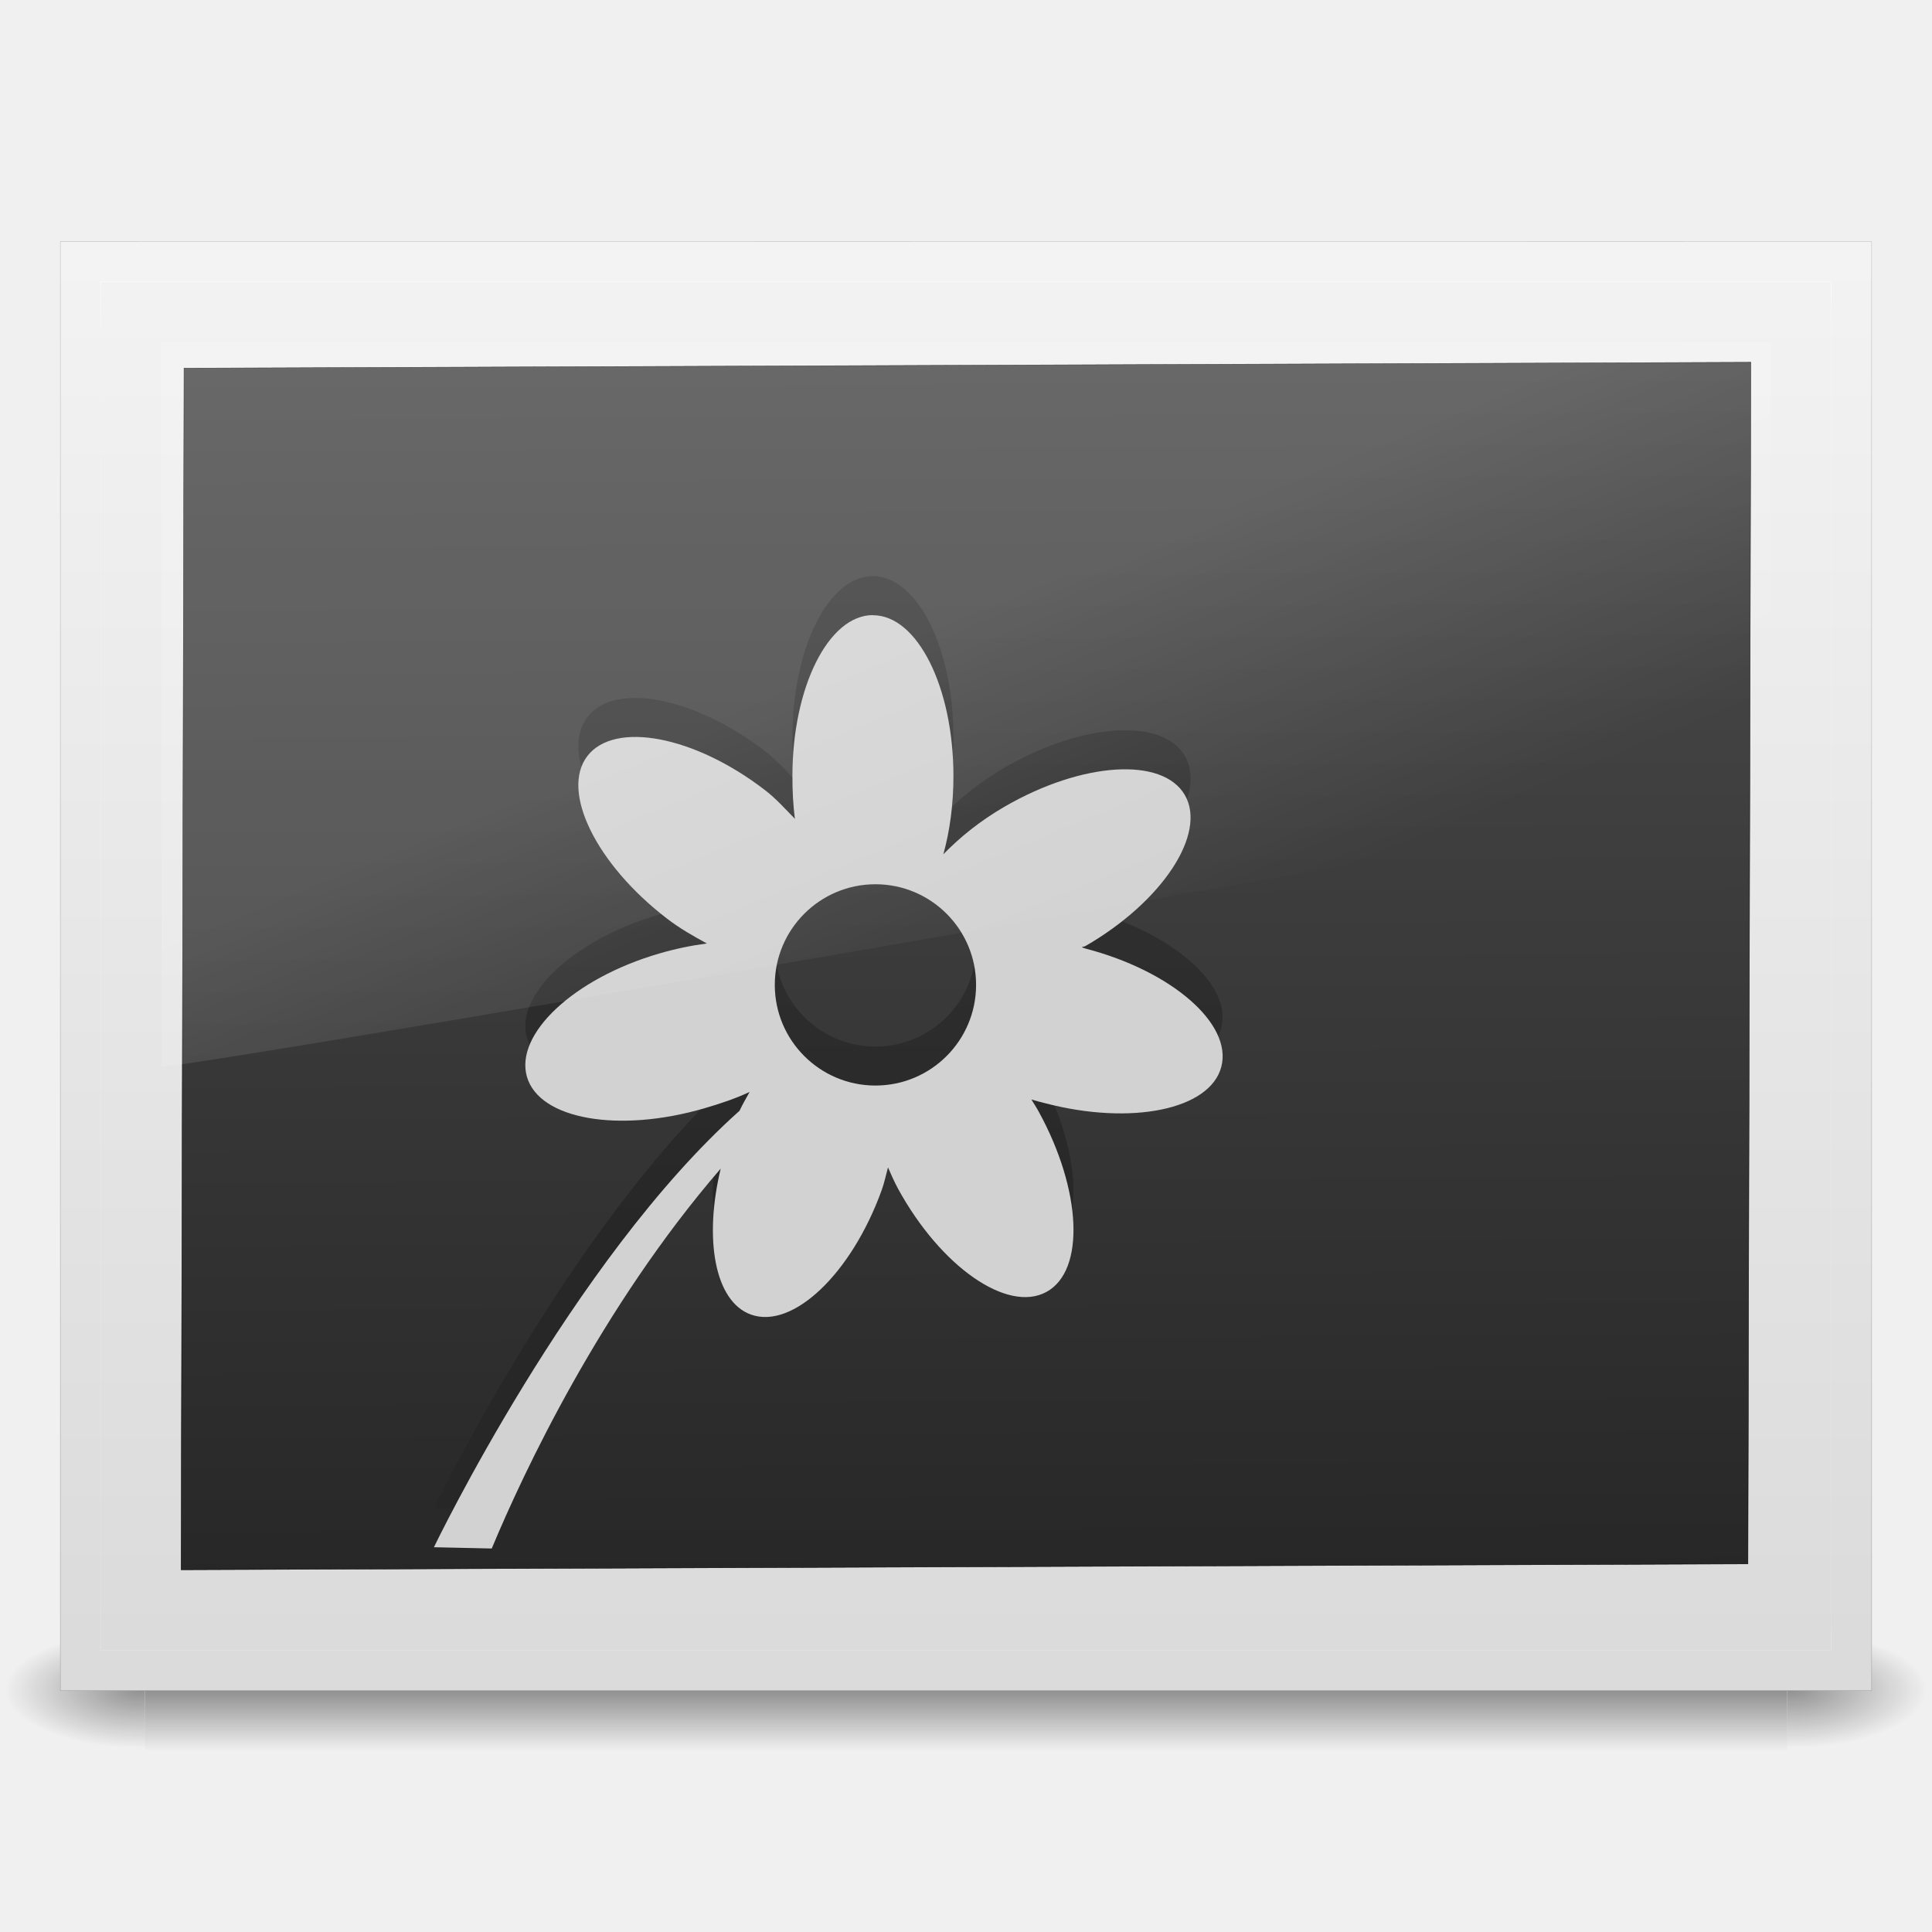
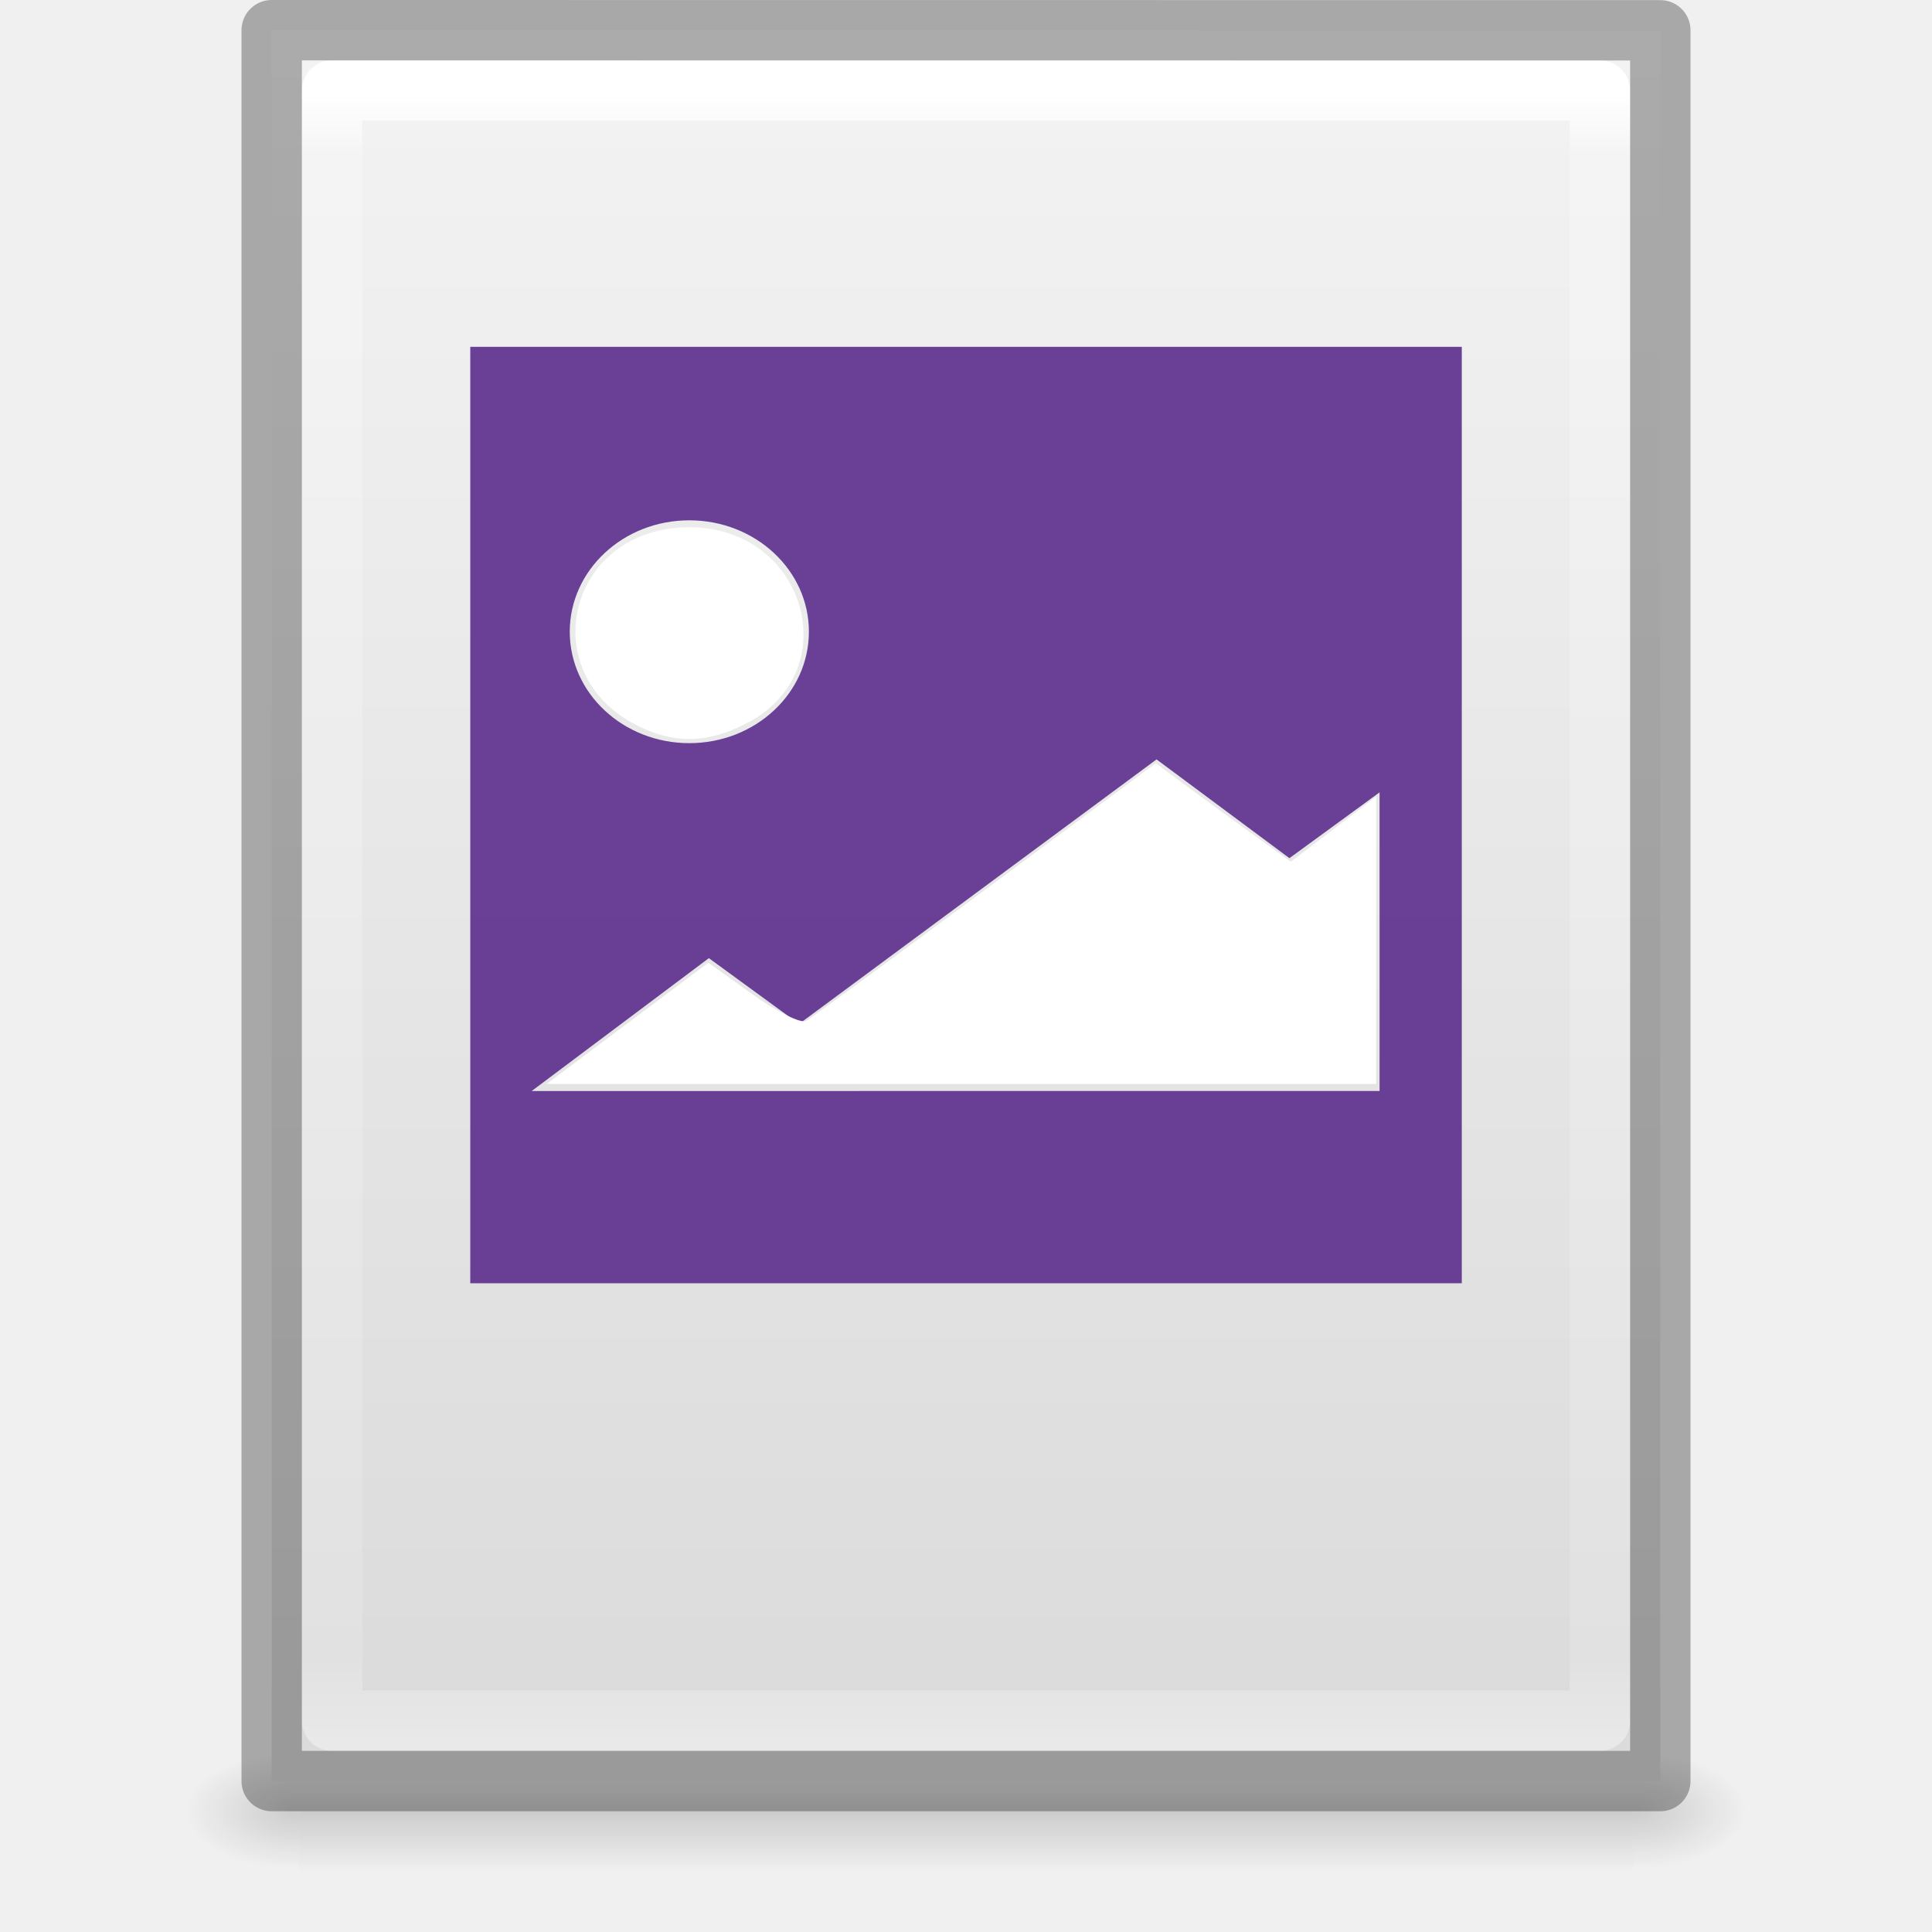
- <svg xmlns="http://www.w3.org/2000/svg" xmlns:xlink="http://www.w3.org/1999/xlink" height="32" width="32" version="1.0">
+ <svg xmlns="http://www.w3.org/2000/svg" xmlns:xlink="http://www.w3.org/1999/xlink" height="32" width="32" version="1.1">
  <defs>
-     <radialGradient id="t" xlink:href="#a" gradientUnits="userSpaceOnUse" cy="486.65" cx="605.71" gradientTransform="matrix(.028917 0 0 .012353 26.973 38.471)" r="117.14" />
    <linearGradient id="a">
      <stop offset="0" />
      <stop stop-opacity="0" offset="1" />
    </linearGradient>
-     <radialGradient id="u" xlink:href="#a" gradientUnits="userSpaceOnUse" cy="486.65" cx="605.71" gradientTransform="matrix(-.028917 0 0 .012353 21.027 38.471)" r="117.14" />
-     <linearGradient id="l" x1="302.86" gradientUnits="userSpaceOnUse" y1="366.65" gradientTransform="matrix(.084497 0 0 .012353 -6.5396 38.471)" x2="302.86" y2="609.51">
+     <linearGradient id="f" y2="43" gradientUnits="userSpaceOnUse" y1="5.564" gradientTransform="matrix(.56757 0 0 .72973 2.3784 -2.5135)" x2="24" x1="24">
+       <stop stop-color="#fff" offset="0" />
+       <stop stop-opacity=".235" stop-color="#fff" offset=".036" />
+       <stop stop-opacity=".157" stop-color="#fff" offset=".951" />
+       <stop stop-opacity=".392" stop-color="#fff" offset="1" />
+     </linearGradient>
+     <linearGradient id="e" y2="47.013" gradientUnits="userSpaceOnUse" y1=".985" gradientTransform="matrix(.65714 0 0 .63012 .22856 -1.0896)" x2="25.132" x1="25.132">
+       <stop stop-color="#f4f4f4" offset="0" />
+       <stop stop-color="#dbdbdb" offset="1" />
+     </linearGradient>
+     <radialGradient id="c" xlink:href="#a" gradientUnits="userSpaceOnUse" cy="486.65" cx="605.71" gradientTransform="matrix(.015663 0 0 .0082353 17.61 25.981)" r="117.14" />
+     <radialGradient id="b" xlink:href="#a" gradientUnits="userSpaceOnUse" cy="486.65" cx="605.71" gradientTransform="matrix(-.015663 0 0 .0082353 14.39 25.981)" r="117.14" />
+     <linearGradient id="d" y2="609.51" gradientUnits="userSpaceOnUse" y1="366.65" gradientTransform="matrix(.045769 0 0 .0082353 -.54232 25.981)" x2="302.86" x1="302.86">
      <stop stop-opacity="0" offset="0" />
      <stop offset=".5" />
      <stop stop-opacity="0" offset="1" />
    </linearGradient>
-     <linearGradient id="r" x1="16.626" gradientUnits="userSpaceOnUse" y1="15.298" gradientTransform="matrix(.57894 0 0 .65062 2.0784 1.9502)" x2="20.055" y2="24.628">
-       <stop stop-color="#fff" offset="0" />
-       <stop stop-color="#fff" stop-opacity="0" offset="1" />
-     </linearGradient>
-     <linearGradient id="o" x1="24" gradientUnits="userSpaceOnUse" y1="5.564" gradientTransform="matrix(.77477 0 0 .61261 -2.5946 1.2973)" x2="24" y2="43">
-       <stop stop-color="#fff" offset="0" />
-       <stop stop-color="#fff" stop-opacity=".235" offset=".036" />
-       <stop stop-color="#fff" stop-opacity=".157" offset=".951" />
-       <stop stop-color="#fff" stop-opacity=".392" offset="1" />
-     </linearGradient>
-     <linearGradient id="p" x1="25.132" gradientUnits="userSpaceOnUse" y1=".985" gradientTransform="matrix(.85714 0 0 .52148 -4.5714 2.6844)" x2="25.132" y2="47.013">
-       <stop stop-color="#f4f4f4" offset="0" />
-       <stop stop-color="#dbdbdb" offset="1" />
-     </linearGradient>
-     <linearGradient id="q" x1="-51.786" gradientUnits="userSpaceOnUse" y1="50.786" gradientTransform="matrix(.69214 0 0 .48803 46.352 2.1033)" x2="-51.786" y2="2.906">
-       <stop stop-color="#a0a0a0" offset="0" />
-       <stop stop-color="#bebebe" offset="1" />
-     </linearGradient>
-     <linearGradient id="m" x1="45.414" gradientUnits="userSpaceOnUse" y1="15.27" gradientTransform="matrix(.32723 0 0 .25356 -38.234 -30.559)" x2="45.567" y2="96.253">
-       <stop stop-color="#262626" offset="0" />
-       <stop stop-color="#4d4d4d" offset="1" />
-     </linearGradient>
-     <linearGradient id="n" x1="-24.032" gradientUnits="userSpaceOnUse" y1="-13.091" gradientTransform="matrix(.74286 0 0 .74074 1.8384 4.0069)" x2="-24.098" y2="-40.164">
-       <stop stop-color="#1d1d1d" offset="0" />
-       <stop offset="1" />
-     </linearGradient>
-     <linearGradient id="s" x1="149.98" gradientUnits="userSpaceOnUse" y1="-104.24" gradientTransform="matrix(.28088 0 0 .28276 -22.128 49.806)" x2="149.98" y2="-174.97">
-       <stop stop-color="#272727" offset="0" />
-       <stop stop-color="#454545" offset="1" />
-     </linearGradient>
  </defs>
-   <g opacity=".4" stroke-width=".022" transform="matrix(.66667 0 0 .66667 0 -1.6667)">
-     <rect y="43" width="40.8" fill="url(#l)" x="3.6" height="3" />
-     <path d="m3.6 43v3c-1.489 0.006-3.6-0.672-3.6-1.5s1.662-1.5 3.6-1.5z" fill="url(#u)" />
-     <path d="m44.4 43v3c1.489 0.006 3.6-0.672 3.6-1.5 0-0.828-1.662-1.5-3.6-1.5z" fill="url(#t)" />
+   <g>
+     <rect opacity=".15" height="2" width="22.1" y="29" x="4.95" fill="url(#d)" />
+     <path opacity=".15" fill="url(#b)" d="m4.95 29v2c-0.807 0.004-1.95-0.448-1.95-1s0.9-1 1.95-1z" />
+     <path opacity=".15" fill="url(#c)" d="m27.05 29v2c0.807 0.004 1.95-0.448 1.95-1 0-0.552-0.9-1-1.95-1z" />
+     <path fill="url(#e)" d="m4.5 0.5c5.271 0 23 0.002 23 0.002l0 28.998h-23v-29z" />
+     <path stroke-linejoin="round" d="m26.5 28.5h-21v-27h21z" stroke="url(#f)" stroke-linecap="round" fill="none" />
+     <path opacity=".3" stroke-linejoin="round" d="m4.5 0.5c5.271 0 23 0.002 23 0.002l0 28.998h-23v-29z" stroke="#000" stroke-width="1" fill="none" />
  </g>
-   <path stroke-linejoin="round" stroke="url(#q)" stroke-width=".007" d="m1 4c6.875 0 30 0.002 30 0.002l0 23.999h-30v-24z" fill="url(#p)" />
-   <path stroke-linejoin="round" d="m30.333 27.333h-28.667v-22.667h28.667z" stroke="url(#o)" stroke-linecap="round" stroke-width=".007" fill="none" />
-   <rect ry="0" rx="0" transform="matrix(-.99999 .0037552 .0024409 -1 0 0)" height="19.903" width="25.952" stroke="url(#n)" stroke-linecap="round" y="-26.012" x="-29.015" stroke-width=".007" fill="url(#m)" />
-   <path style="color:#000000" d="m14.458 9.542c-0.736 0-1.333 1.194-1.333 2.667 0 0.245 0.011 0.483 0.042 0.708-0.158-0.16-0.308-0.332-0.5-0.479-1.167-0.898-2.489-1.146-2.938-0.562-0.449 0.584 0.145 1.789 1.312 2.688 0.221 0.17 0.442 0.294 0.667 0.417-0.255 0.033-0.523 0.088-0.792 0.167-1.414 0.412-2.394 1.335-2.188 2.042 0.206 0.707 1.524 0.933 2.938 0.521 0.265-0.077 0.52-0.163 0.75-0.271-0.056 0.102-0.116 0.202-0.167 0.312-2.778 2.48-5.062 7.229-5.062 7.229l0.958 0.021c0.521-1.25 1.808-3.994 3.792-6.293-0.281 1.168-0.099 2.201 0.5 2.417 0.693 0.25 1.667-0.677 2.167-2.062 0.045-0.125 0.07-0.252 0.104-0.375 0.054 0.119 0.102 0.235 0.167 0.354 0.707 1.292 1.812 2.062 2.458 1.708 0.646-0.354 0.582-1.687-0.125-2.979-0.04-0.074-0.082-0.138-0.125-0.208 0.078 0.024 0.148 0.041 0.229 0.062 1.425 0.372 2.731 0.108 2.917-0.604 0.186-0.713-0.825-1.587-2.25-1.958-0.022-0.006-0.041-0.015-0.062-0.021 0.019-0.011 0.043-0.01 0.062-0.021 1.275-0.736 2.014-1.862 1.646-2.5-0.368-0.638-1.704-0.549-2.979 0.188-0.409 0.236-0.742 0.506-1.021 0.792 0.106-0.382 0.167-0.824 0.167-1.292 0-1.473-0.597-2.667-1.333-2.667zm0.042 4.458c0.92 0 1.667 0.746 1.667 1.667 0 0.92-0.746 1.667-1.667 1.667-0.92 0-1.667-0.746-1.667-1.667 0-0.921 0.747-1.667 1.667-1.667z" fill="url(#s)" />
-   <path d="m14.458 10.188c-0.736 0-1.333 1.194-1.333 2.667 0 0.245 0.011 0.483 0.042 0.708-0.158-0.16-0.308-0.332-0.5-0.479-1.167-0.898-2.489-1.146-2.938-0.562-0.449 0.584 0.145 1.789 1.312 2.688 0.221 0.17 0.442 0.294 0.667 0.417-0.255 0.033-0.523 0.088-0.792 0.167-1.414 0.412-2.394 1.335-2.188 2.042 0.206 0.707 1.524 0.933 2.938 0.521 0.265-0.077 0.52-0.163 0.75-0.271-0.056 0.102-0.116 0.202-0.167 0.312-2.778 2.479-5.062 7.229-5.062 7.229l0.958 0.021c0.52-1.249 1.807-3.993 3.792-6.292-0.281 1.168-0.099 2.201 0.5 2.417 0.693 0.25 1.667-0.677 2.167-2.062 0.045-0.125 0.07-0.252 0.104-0.375 0.054 0.119 0.102 0.235 0.167 0.354 0.707 1.292 1.812 2.062 2.458 1.708 0.646-0.354 0.582-1.687-0.125-2.979-0.04-0.074-0.082-0.138-0.125-0.208 0.078 0.024 0.148 0.041 0.229 0.062 1.425 0.372 2.731 0.108 2.917-0.604 0.186-0.713-0.825-1.587-2.25-1.958-0.022-0.006-0.041-0.015-0.062-0.021 0.019-0.011 0.043-0.01 0.062-0.021 1.275-0.736 2.014-1.862 1.646-2.5-0.368-0.638-1.704-0.549-2.979 0.188-0.409 0.236-0.742 0.506-1.021 0.792 0.106-0.382 0.167-0.824 0.167-1.292 0-1.473-0.597-2.667-1.333-2.667zm0.042 4.458c0.92 0 1.667 0.746 1.667 1.667 0 0.92-0.746 1.667-1.667 1.667-0.92 0-1.667-0.746-1.667-1.667 0-0.92 0.746-1.667 1.667-1.667z" fill="#d2d2d2" />
-   <path opacity=".15" fill="url(#r)" d="m2.667 5.667 0.009 12c0.767-0.012 26.076-4.424 26.658-4.636l-0-7.364z" fill-rule="evenodd" />
+   <g>
+     <path opacity="0.898" d="m7.789 21.255h16.423v-15.51h-16.423m3.628 2.873c1.094 0 1.981 0.826 1.981 1.845s-0.887 1.846-1.981 1.846c-1.094 0-1.98-0.826-1.98-1.846 0-1.019 0.886-1.845 1.98-1.845zm-2.611 9.453 2.935-2.201 1.494 1.09 5.921-4.382 2.201 1.636 1.493-1.09v4.946z" fill-rule="evenodd" clip-rule="evenodd" fill="#5b2d8d" />
+     <path fill="#fff" d="m10.658 12.066c-1.859-0.826-1.288-3.332 0.76-3.333 1.93-0.002 2.62 2.394 0.938 3.252-0.615 0.314-1.12 0.338-1.698 0.081z" />
+     <path fill="#fff" d="m10.392 16.949 1.34-1.004 0.735 0.526c0.404 0.29 0.803 0.487 0.887 0.438 0.083-0.049 1.42-1.029 2.971-2.178l2.819-2.09 0.435 0.323c0.239 0.178 0.742 0.545 1.118 0.816l0.683 0.493 0.707-0.539 0.707-0.539v2.379 2.379h-6.871-6.871l1.34-1.004z" />
+   </g>
</svg>
